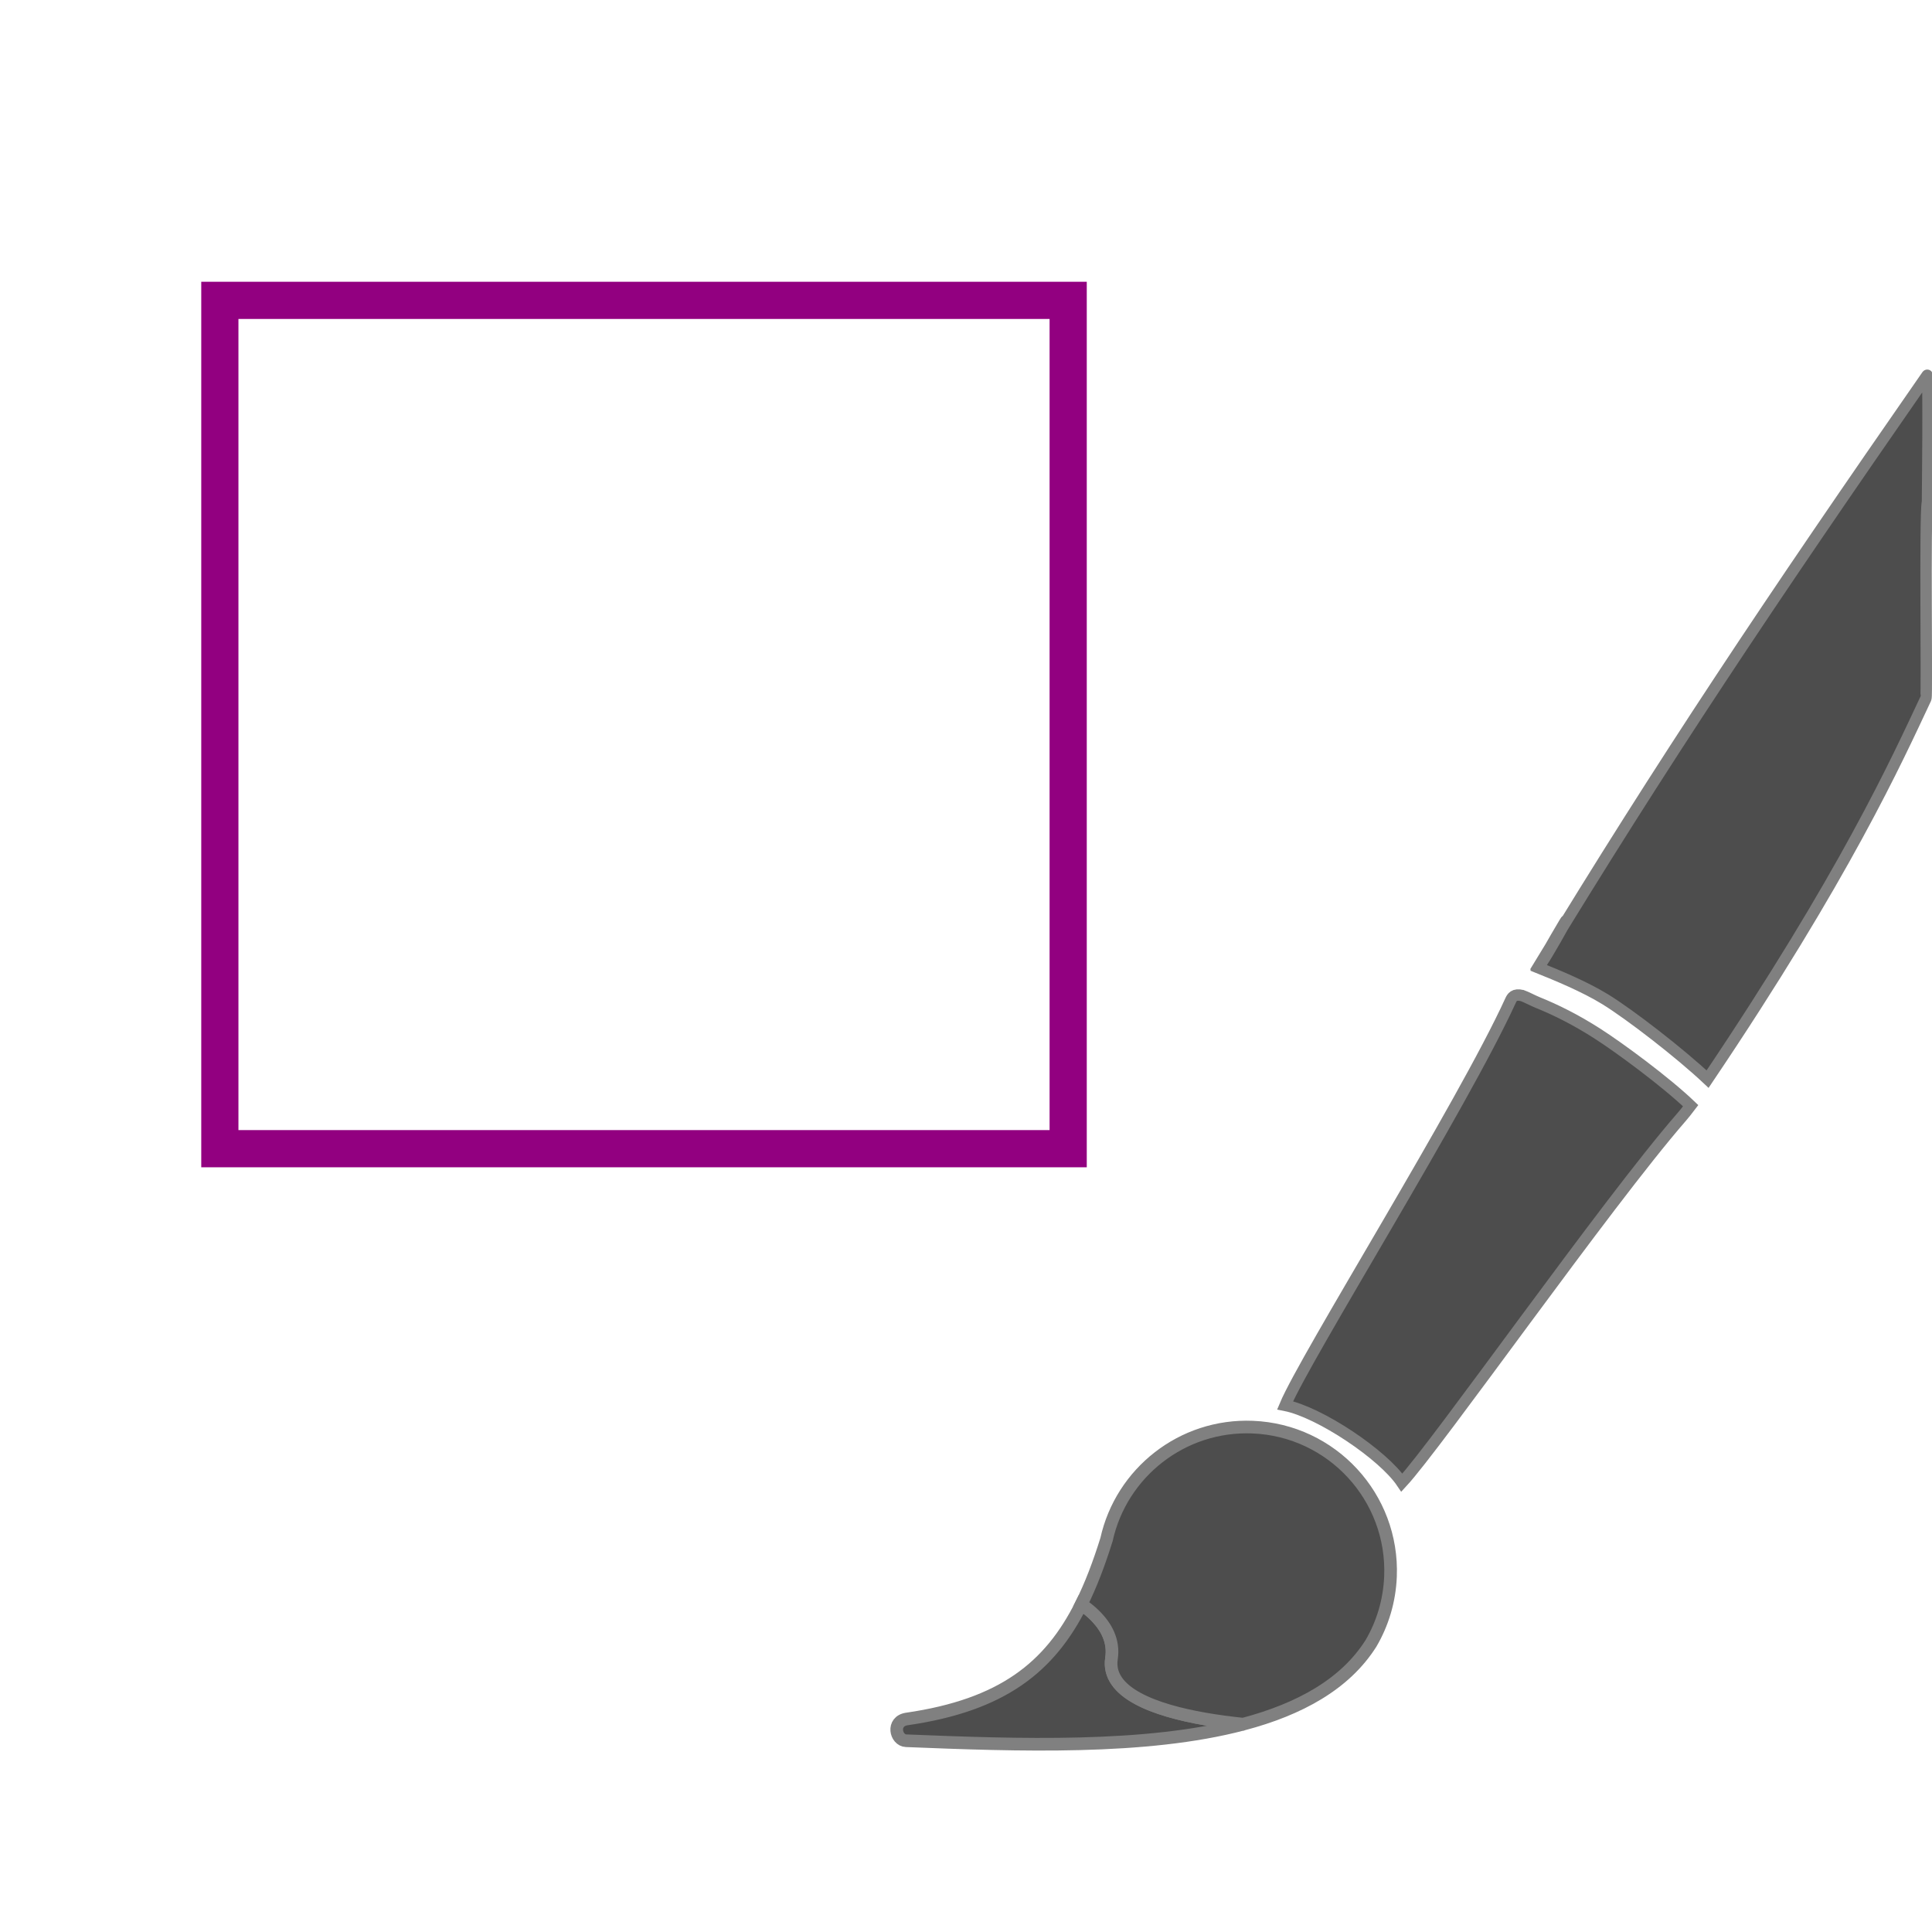
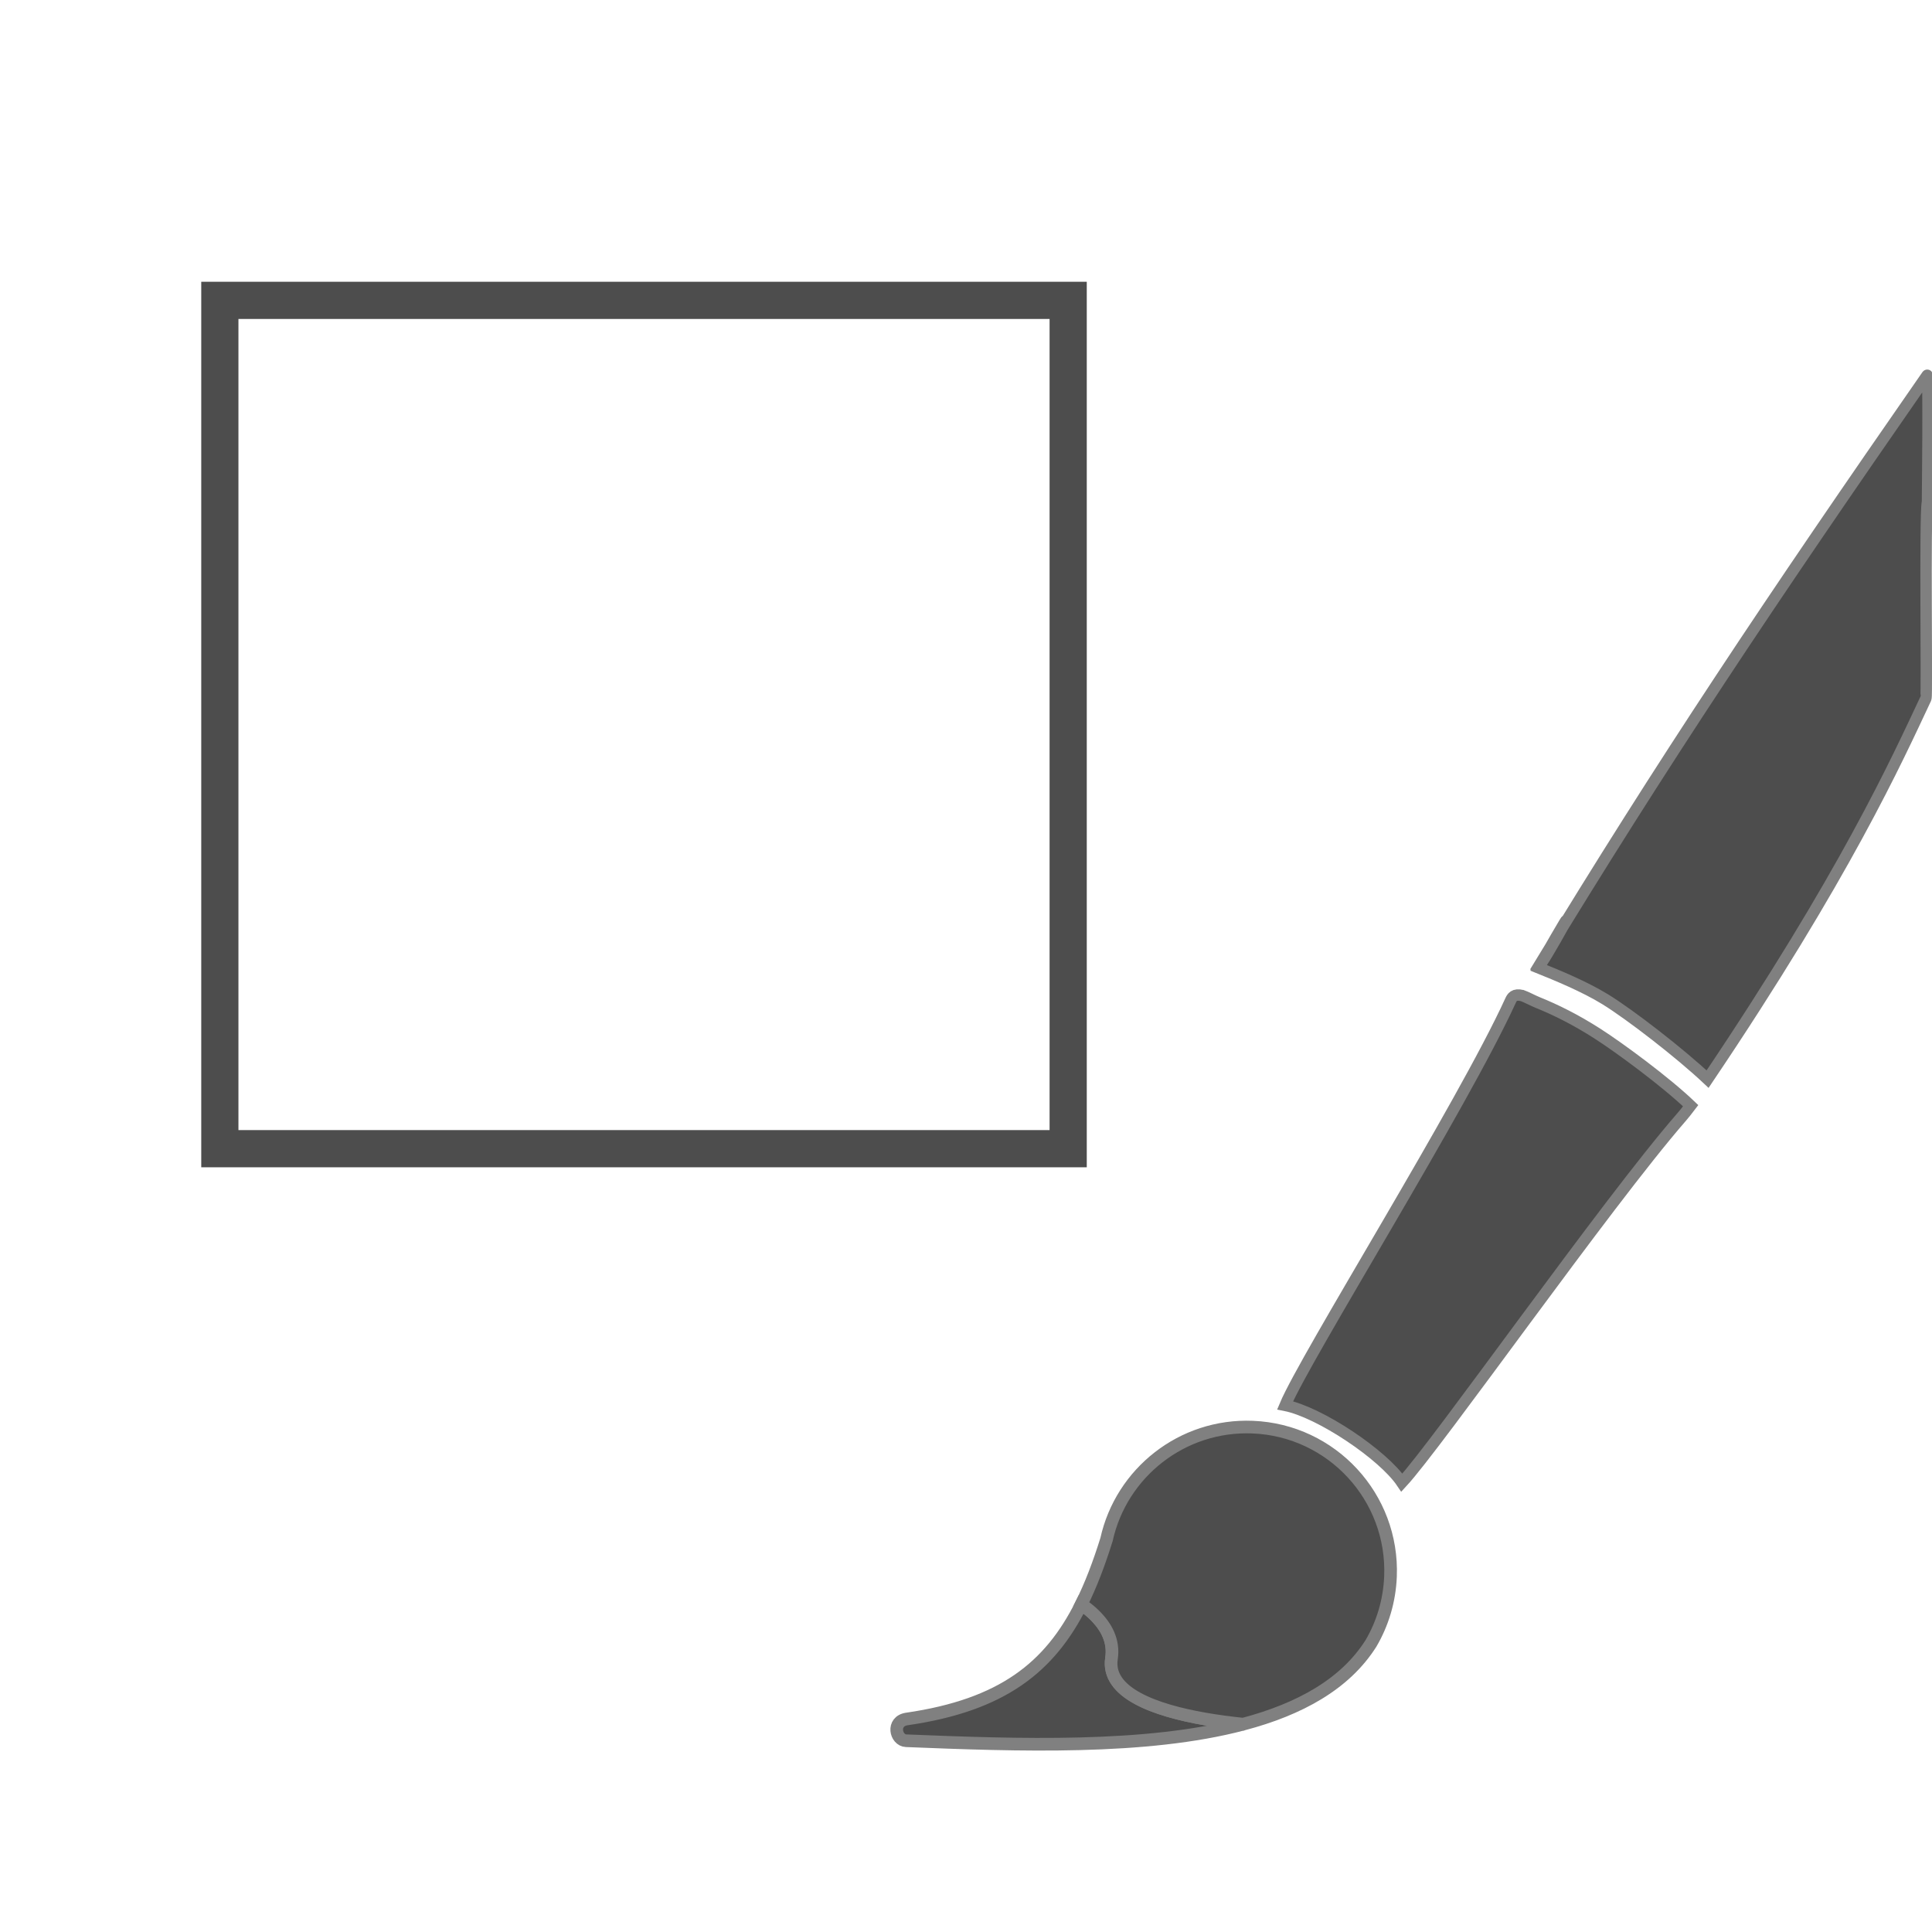
<svg xmlns="http://www.w3.org/2000/svg" width="48pt" height="48pt" viewBox="0 0 16.933 16.933" version="1.1" id="svg1">
  <defs id="defs1">
    <linearGradient id="Main">
      <stop style="stop-color:#4d4d4d;stop-opacity:1;" offset="0" id="stop2082" />
    </linearGradient>
  </defs>
  <g transform="matrix(0.01348304,5.4290978e-4,-5.4290978e-4,0.01348304,-8.316987,11.90266)" id="g3861" style="fill:#4d4d4d;fill-opacity:1;stroke:#808080;stroke-width:7.411;stroke-dasharray:none;stroke-opacity:1">
    <path style="fill:#4d4d4d;fill-opacity:1;stroke:#808080;stroke-width:14.111;stroke-dasharray:none;stroke-opacity:1" d="m 1223.088,970.607 c 3.466,1.13 69.327,-132.172 0.01,1.653 22.432,7.998 57.813,20.837 84.274,35.721 31.47,17.703 95.097,62.919 130.219,93.451 159.606,-258.857 217.762,-402.857 250.882,-481.457 1.467,-3.673 -10.638,-224.035 -7.929,-242.383 0.144,-0.975 -4.636,-160.006 -6.618,-156.894 -183.227,287.733 -308.406,492.562 -450.838,749.908 z m -18.599,36.815 c -10.343,-2.143 -12.689,2.755 -14.39,6.915 -54.017,132.145 -235.983,450.743 -258.393,511.235 42.954,6.643 123.611,56.09 148.185,89.685 41.841,-48.874 238.244,-354.277 326.904,-464.97 3.379,-4.219 7.143,-9.312 11.219,-15.188 -31.872,-28.181 -90.625,-67.959 -118.983,-84.539 -27.44,-16.044 -52.803,-27.369 -75.344,-35.406 -5.388,-1.921 -14.168,-6.169 -19.197,-7.732 z" id="path3021" transform="matrix(0.5251643,0,0,0.5251643,961.7899,-828.8659)" />
    <g id="g3795" style="fill:#4d4d4d;fill-opacity:1;stroke:#808080;stroke-width:7.411;stroke-dasharray:none;stroke-opacity:1">
      <path id="path3793" d="m 1432.328,180.291 c -0.395,-0.024 -0.693,-0.011 -1.091,-0.036 -3.853,-0.248 -7.842,-0.562 -11.874,-0.946 -4.032,-0.384 -8.105,-0.836 -12.183,-1.382 -4.078,-0.545 -8.154,-1.175 -12.146,-1.909 -3.993,-0.734 -7.917,-1.578 -11.692,-2.527 -3.775,-0.95 -7.395,-2.008 -10.819,-3.2 -1.712,-0.596 -3.382,-1.229 -4.982,-1.891 -1.6,-0.662 -3.13,-1.361 -4.6,-2.091 -1.471,-0.731 -2.875,-1.488 -4.2,-2.291 -1.325,-0.803 -2.582,-1.649 -3.746,-2.527 -1.163,-0.878 -2.233,-1.788 -3.218,-2.746 -0.985,-0.958 -1.883,-1.96 -2.673,-3 -0.79,-1.04 -1.476,-2.129 -2.055,-3.255 -0.578,-1.126 -1.05,-2.295 -1.4,-3.509 -0.35,-1.215 -0.586,-2.475 -0.691,-3.782 -0.105,-1.307 -0.083,-2.652 0.073,-4.055 0.156,-1.403 0.221,-2.786 0.182,-4.128 -0.039,-1.342 -0.178,-2.646 -0.4,-3.928 -0.222,-1.282 -0.534,-2.523 -0.927,-3.746 -0.393,-1.223 -0.867,-2.417 -1.418,-3.582 -0.551,-1.165 -1.176,-2.31 -1.873,-3.418 -0.697,-1.108 -1.46,-2.184 -2.291,-3.237 -0.831,-1.053 -1.739,-2.075 -2.691,-3.073 -0.953,-0.998 -1.957,-1.983 -3.018,-2.928 -1.062,-0.945 -2.169,-1.853 -3.328,-2.746 -1.159,-0.893 -2.375,-1.759 -3.619,-2.6 -0.516,-0.349 -1.107,-0.641 -1.637,-0.982 -18.76,41.685 -48.666,67.503 -110.137,78.952 -10.067,1.875 -6.745,14.147 0,14.147 72.58,0 156.074,-0.341 218.455,-19.583 z" style="fill:#4d4d4d;fill-opacity:1;stroke:#808080;stroke-width:8.211;stroke-dasharray:none;stroke-opacity:1" />
      <path id="path3849" d="m 1430.619,-12.708 c -45.885,0 -84.046,33.092 -91.899,76.716 -4.232,15.793 -8.966,30.004 -14.71,42.767 0.529,0.341 1.12,0.632 1.637,0.982 1.244,0.842 2.46,1.708 3.619,2.6 1.159,0.893 2.266,1.801 3.328,2.746 1.062,0.945 2.066,1.929 3.018,2.928 0.953,0.998 1.86,2.02 2.691,3.073 0.831,1.053 1.594,2.128 2.291,3.237 0.697,1.108 1.322,2.254 1.873,3.418 0.551,1.165 1.025,2.359 1.418,3.582 0.393,1.223 0.705,2.464 0.927,3.746 0.222,1.282 0.361,2.586 0.4,3.928 0.039,1.342 -0.026,2.725 -0.182,4.128 -0.156,1.403 -0.178,2.748 -0.073,4.055 0.105,1.307 0.341,2.568 0.691,3.782 0.35,1.215 0.822,2.384 1.4,3.509 0.578,1.126 1.265,2.215 2.055,3.255 0.79,1.04 1.688,2.043 2.673,3 0.985,0.957 2.055,1.867 3.218,2.746 1.163,0.879 2.42,1.725 3.746,2.527 1.325,0.803 2.729,1.561 4.2,2.291 1.471,0.731 3.001,1.429 4.6,2.091 1.6,0.662 3.27,1.295 4.982,1.891 3.424,1.192 7.045,2.25 10.819,3.2 3.775,0.95 7.699,1.793 11.692,2.527 3.993,0.734 8.068,1.364 12.146,1.909 4.078,0.545 8.151,0.998 12.183,1.382 4.032,0.384 8.021,0.697 11.874,0.946 0.398,0.026 0.696,0.012 1.091,0.036 35.984,-11.1 64.967,-28.455 80.716,-55.732 6.977,-13.081 10.928,-28.034 10.928,-43.895 0,-51.569 -41.785,-93.372 -93.353,-93.372 z" style="fill:#4d4d4d;fill-opacity:1;stroke:#808080;stroke-width:8.211;stroke-dasharray:none;stroke-opacity:1" />
    </g>
-     <rect style="fill:none;fill-opacity:1;stroke:#920080;stroke-width:24.154;stroke-dasharray:none;stroke-opacity:1" id="rect4" width="551" height="551" x="759.142" y="-686.992" transform="rotate(-2.305833)" />
+     <rect style="fill:none;fill-opacity:1;stroke:#4d4d4d;stroke-width:24.154;stroke-dasharray:none;stroke-opacity:1" id="rect4" width="551" height="551" x="759.142" y="-686.992" transform="rotate(-2.305833)" />
  </g>
</svg>
